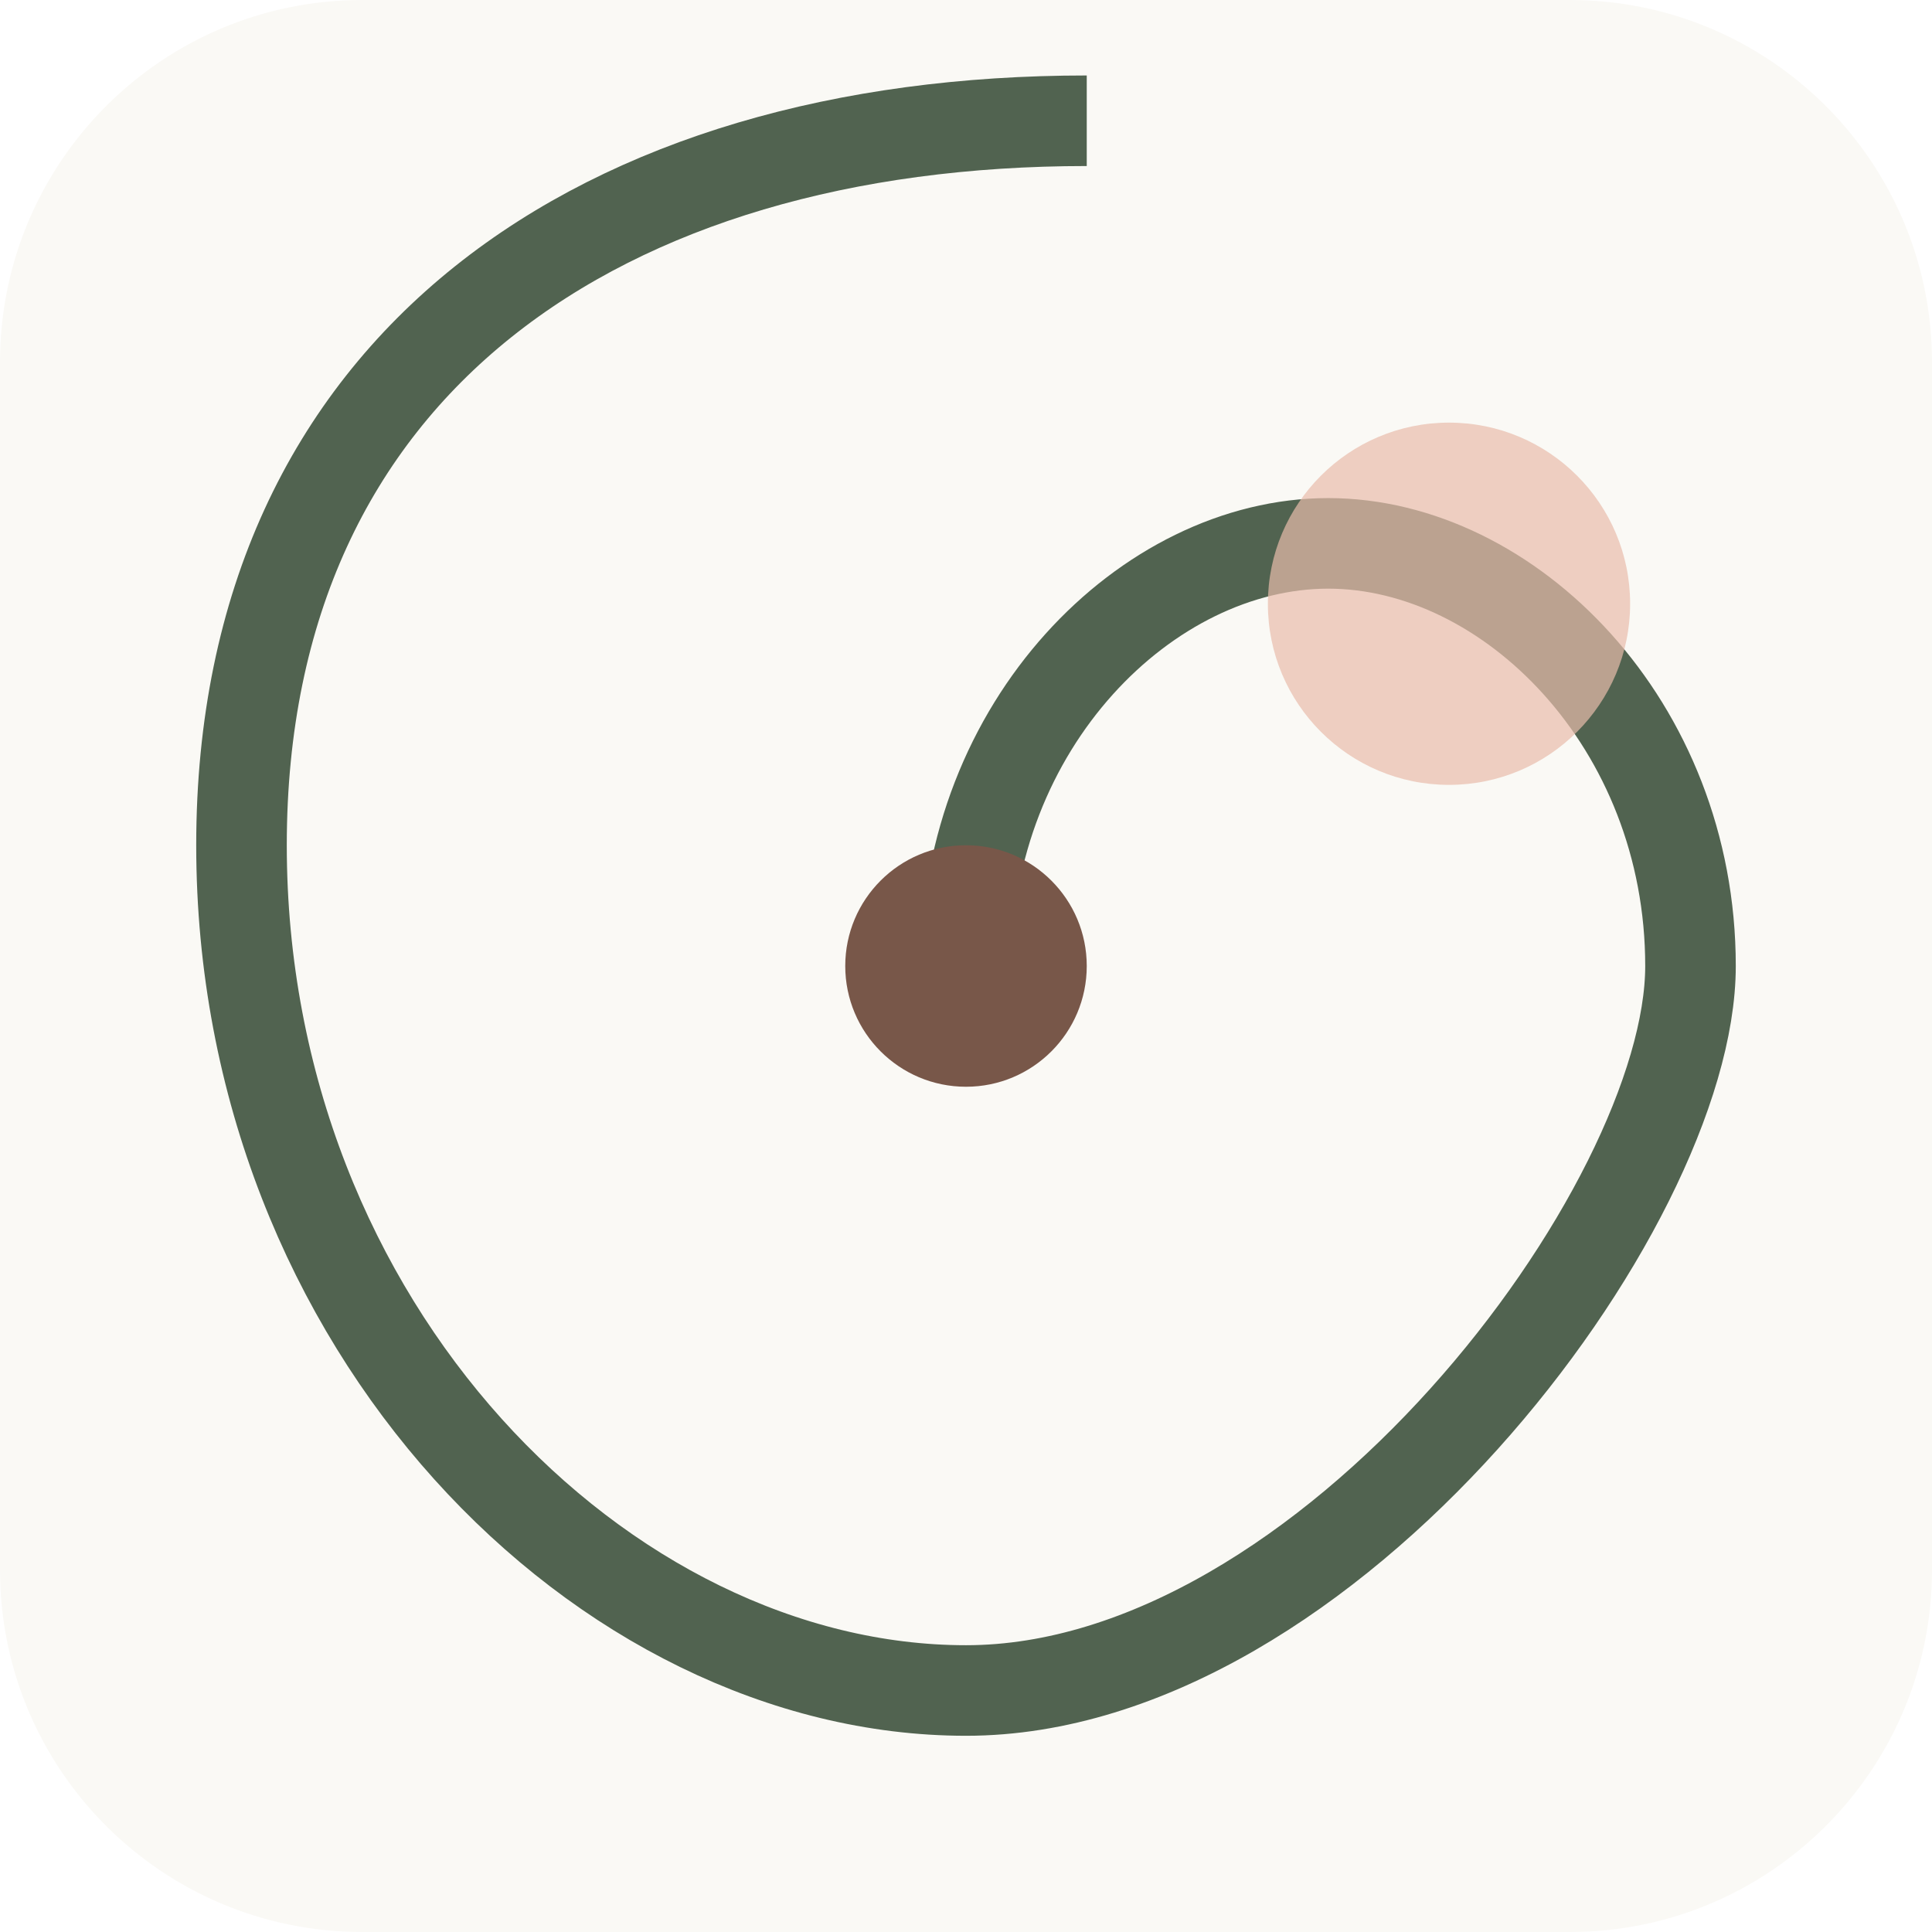
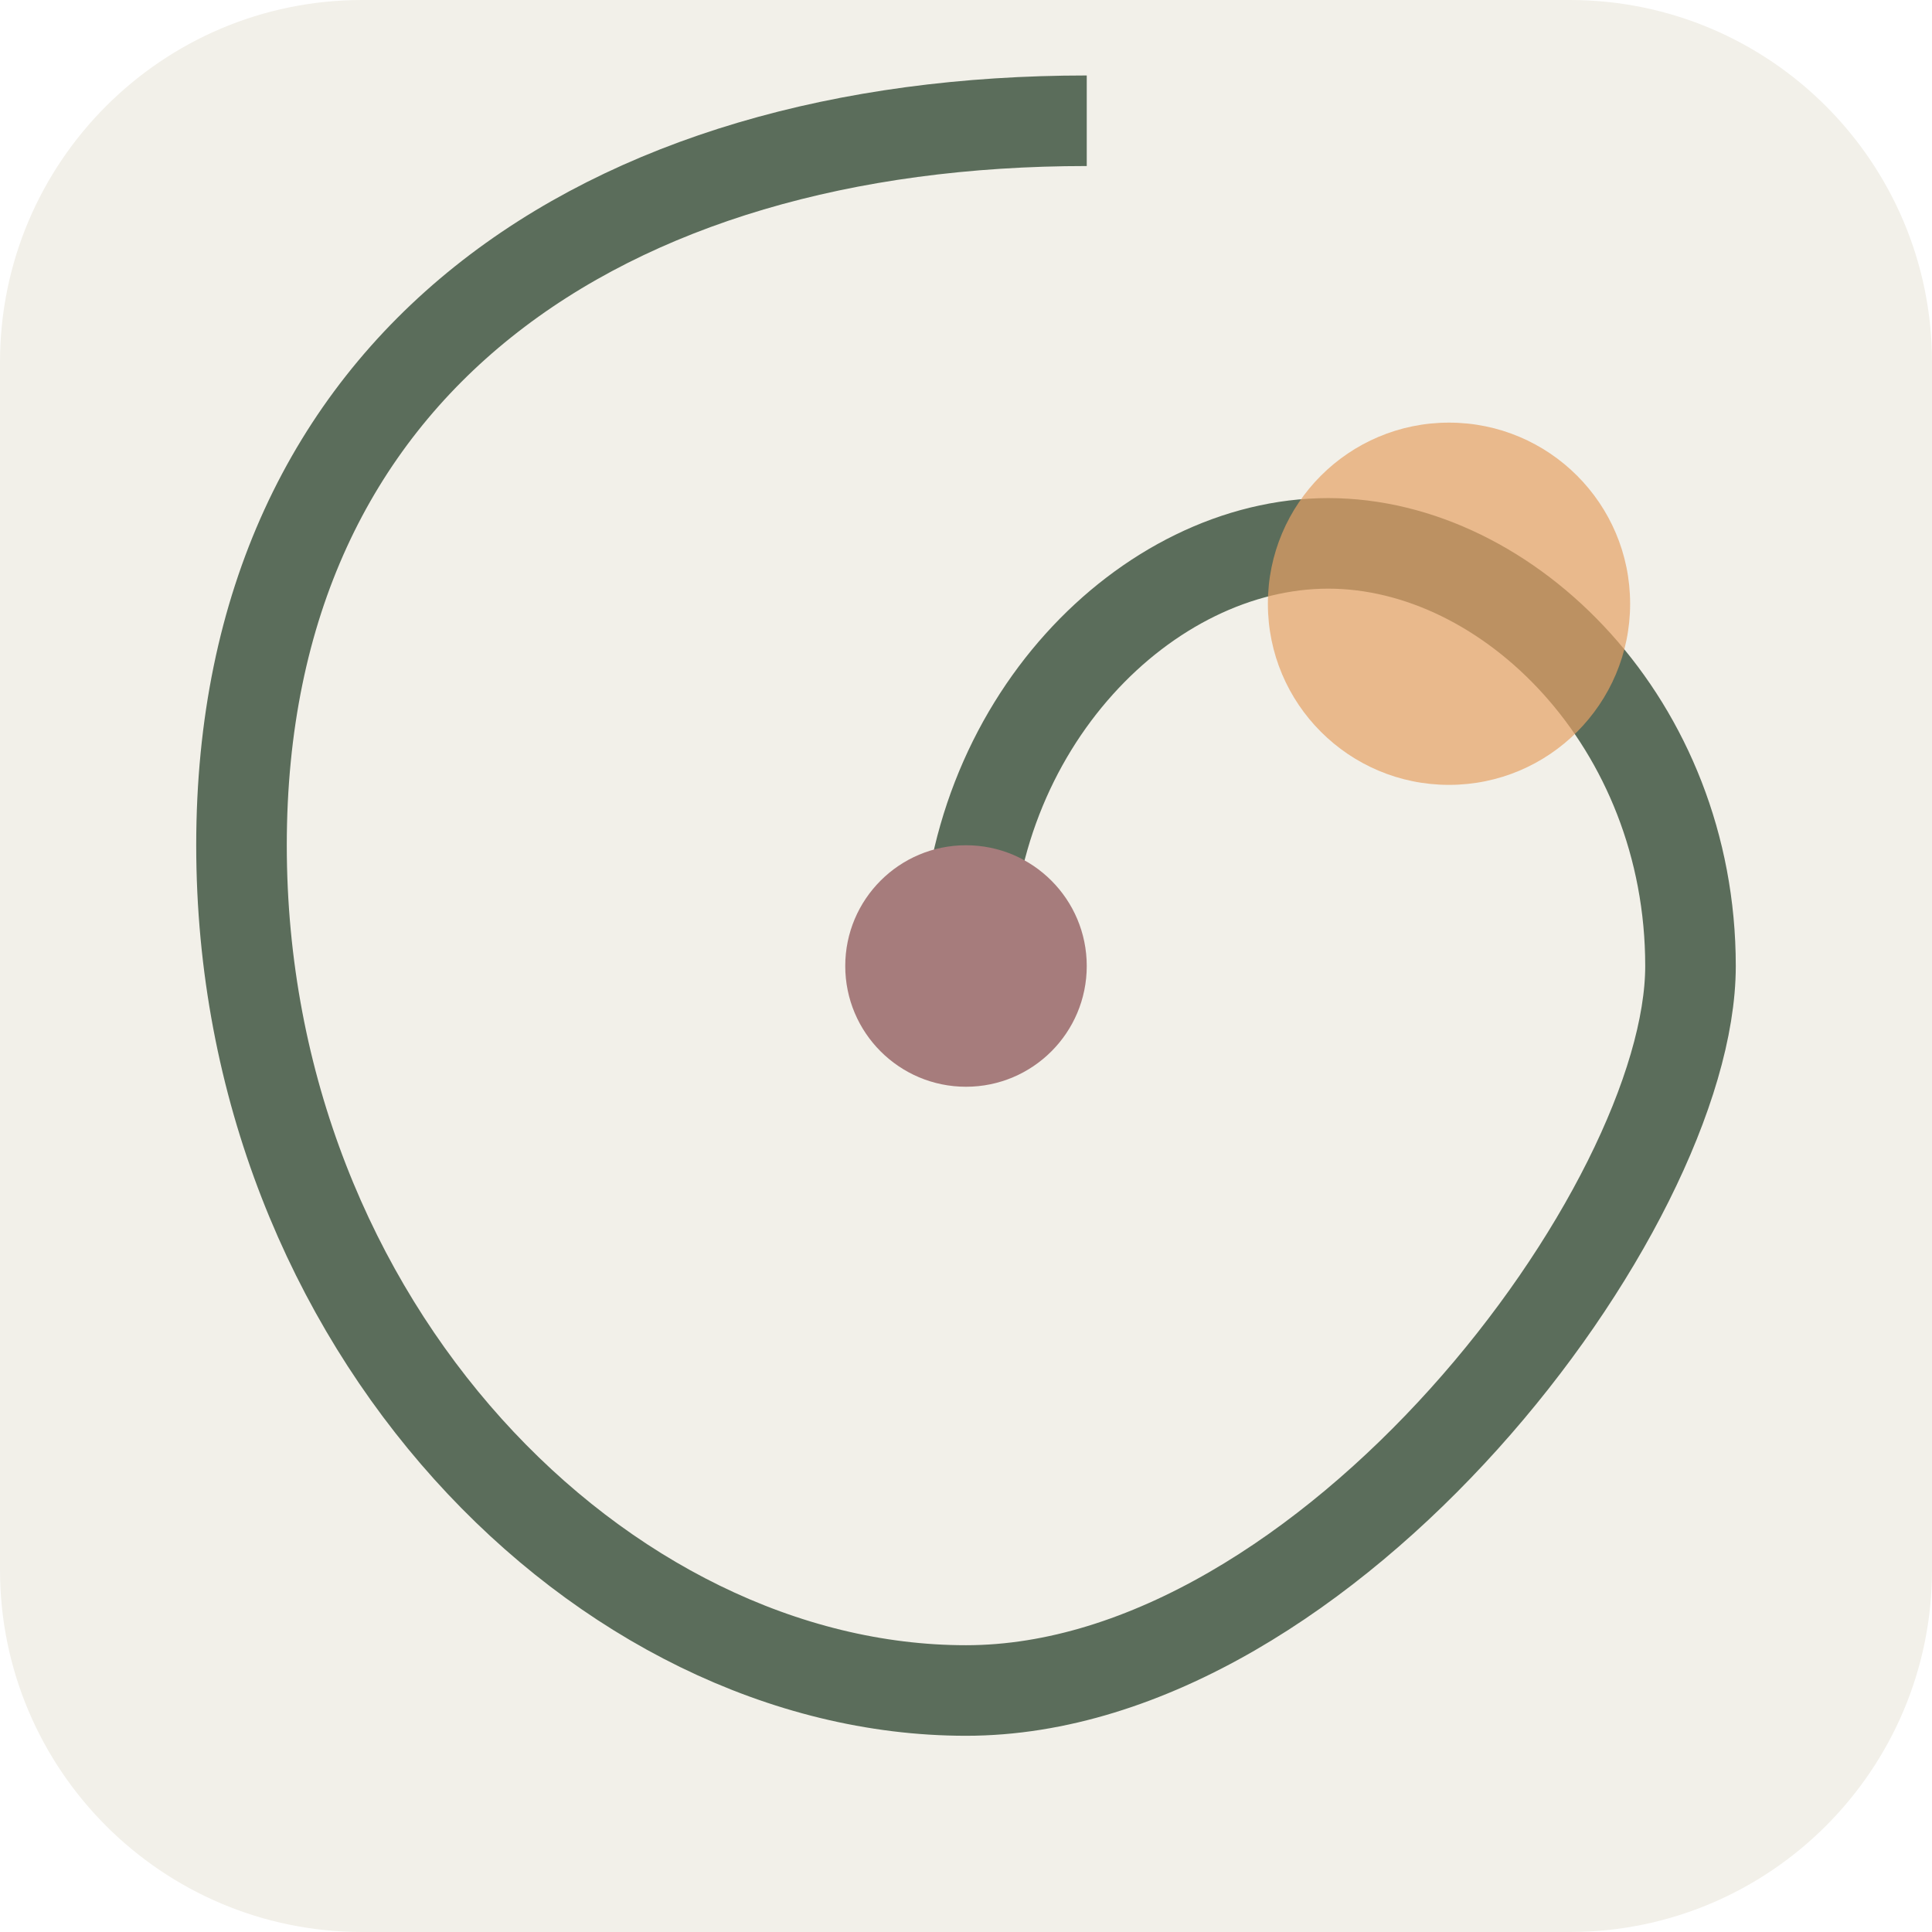
<svg xmlns="http://www.w3.org/2000/svg" width="512" height="512" viewBox="0 0 32 32">
-   <rect width="32" height="32" rx="6" fill="#faf9f5" />
-   <path d="M16 16c0-4 3-7 6-7s6 3 6 7-6 12-12 12-12-6-12-14 6-12 14-12" stroke="#516350" stroke-width="1.5" fill="none" />
-   <circle cx="24" cy="10" r="3" fill="#e8bdac" fill-opacity="0.7" />
-   <circle cx="16" cy="16" r="2" fill="#785749" />
+   <rect width="32" height="32" rx="6" fill="#f2f0e9" />
+   <path d="M16 16c0-4 3-7 6-7s6 3 6 7-6 12-12 12-12-6-12-14 6-12 14-12" stroke="#5b6d5b" stroke-width="1.5" fill="none" />
+   <circle cx="24" cy="10" r="3" fill="#e6a266" fill-opacity="0.7" />
+   <circle cx="16" cy="16" r="2" fill="#a67c7c" />
</svg>
